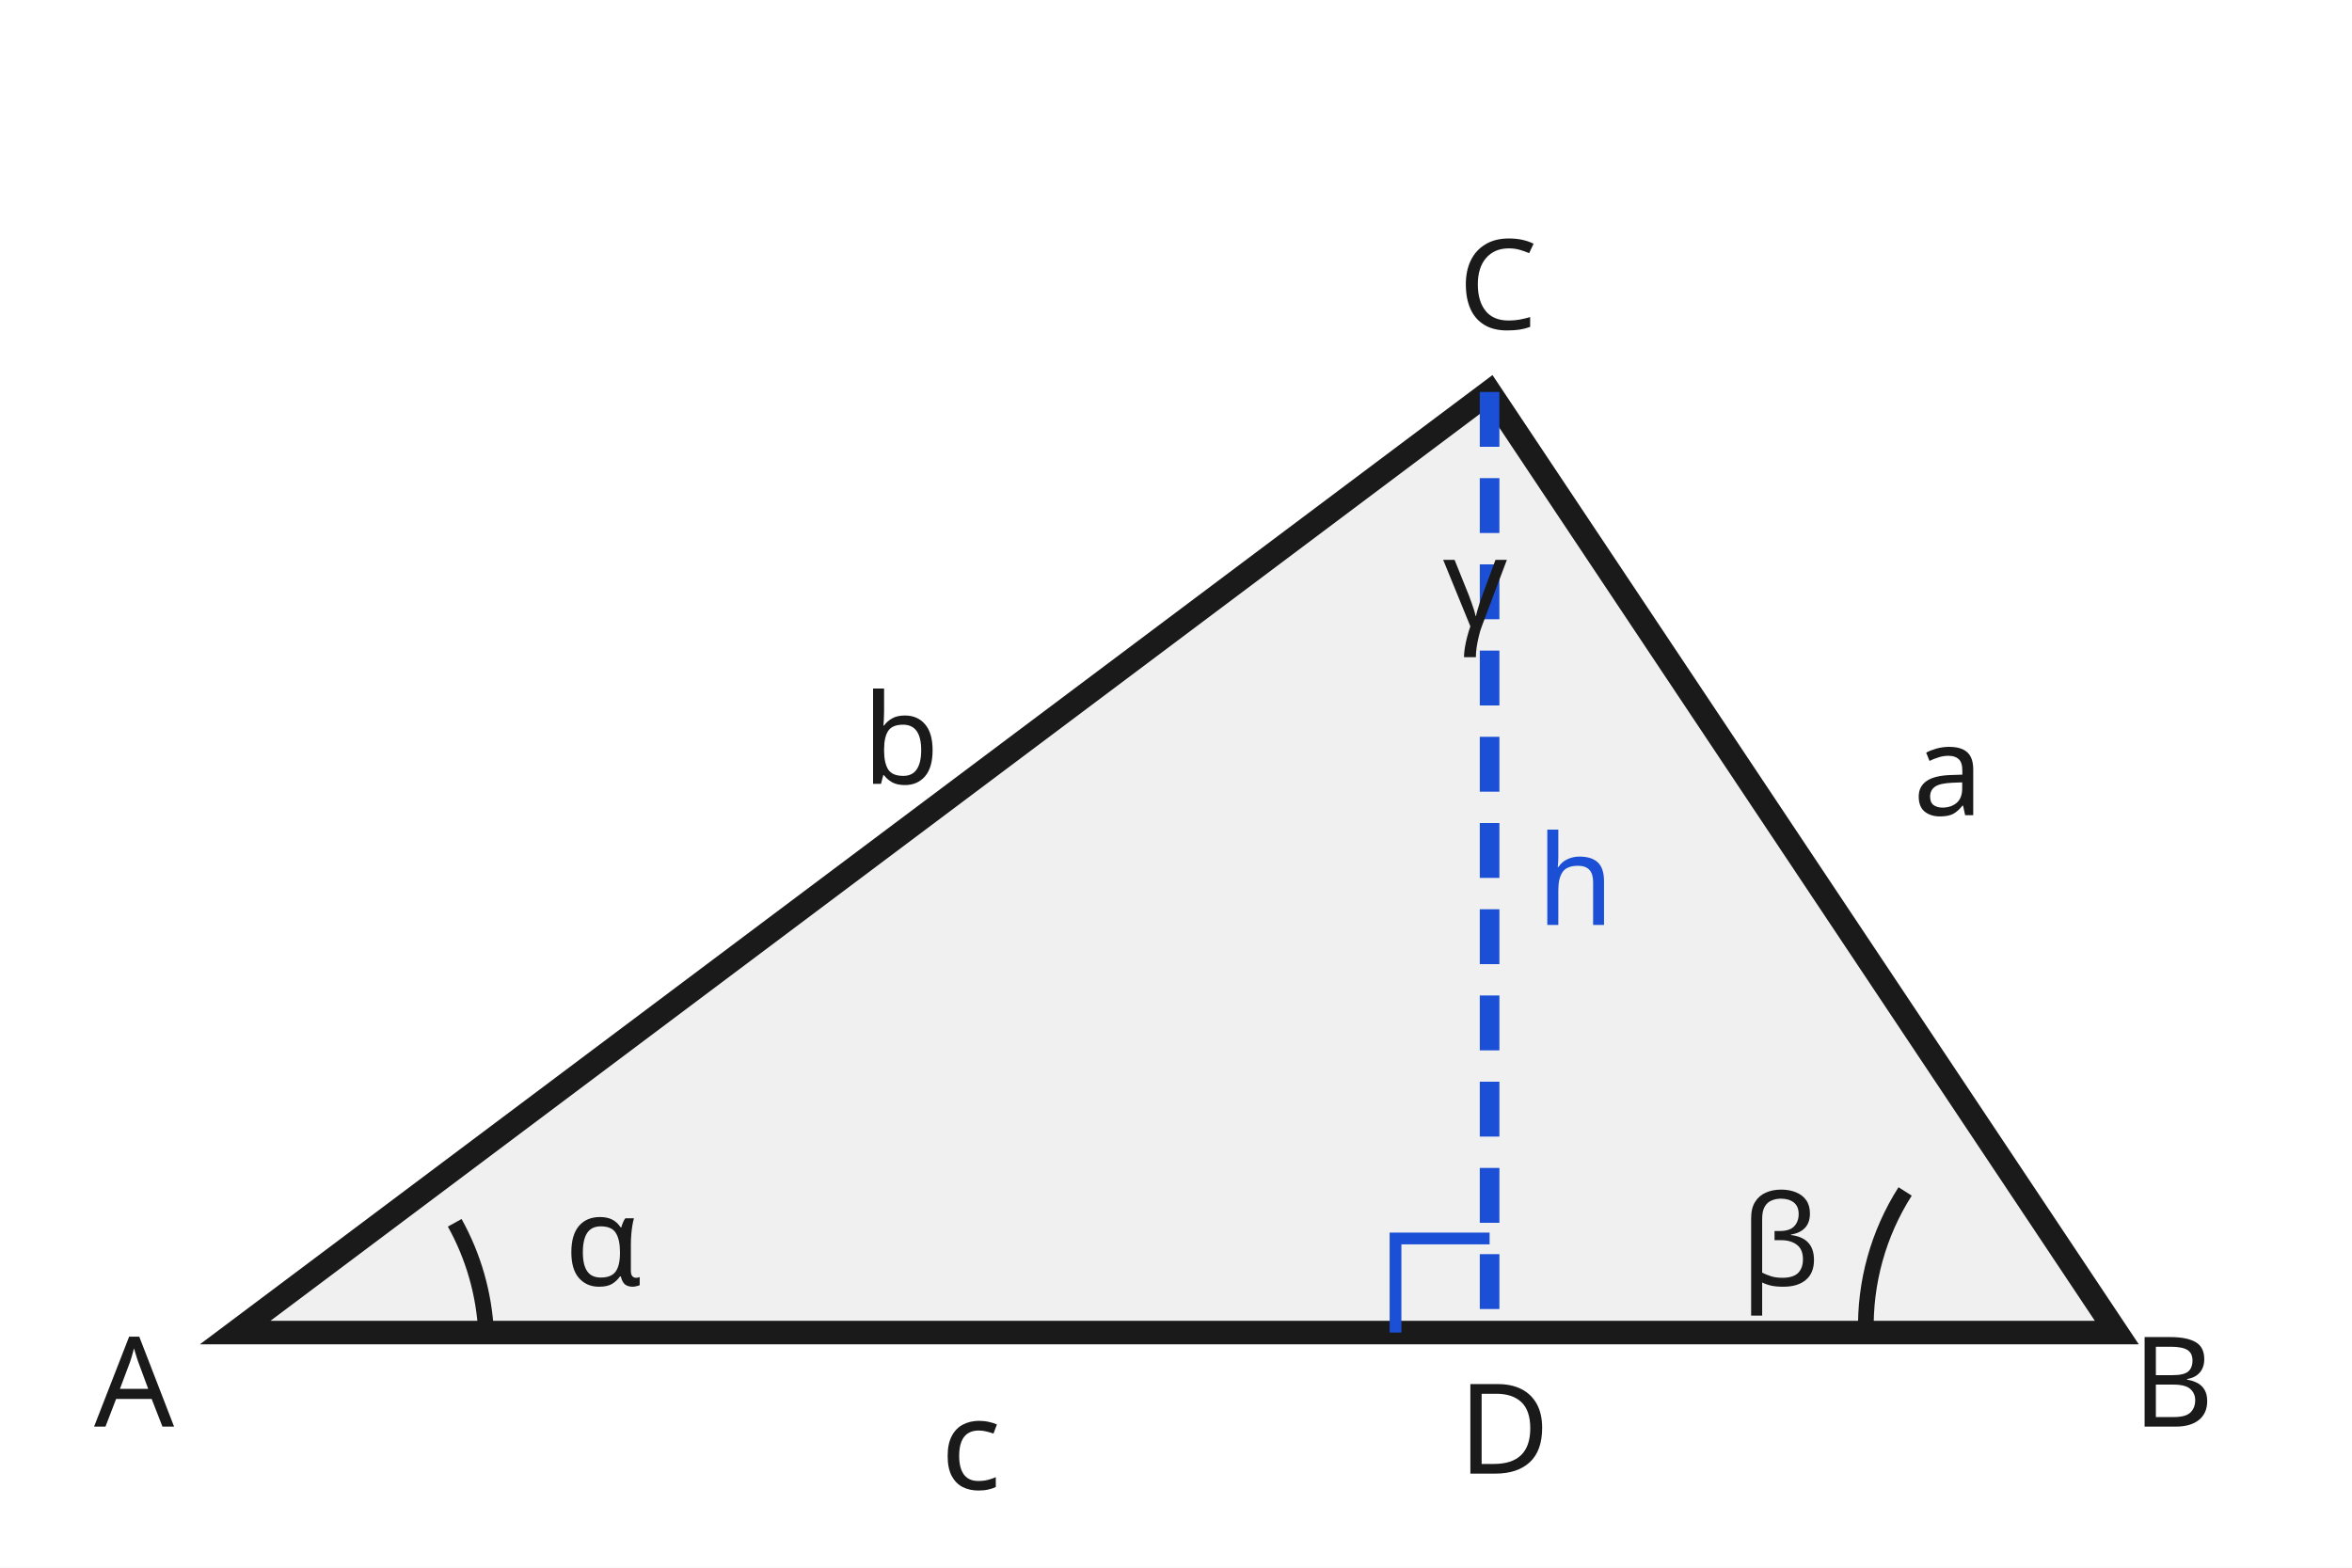
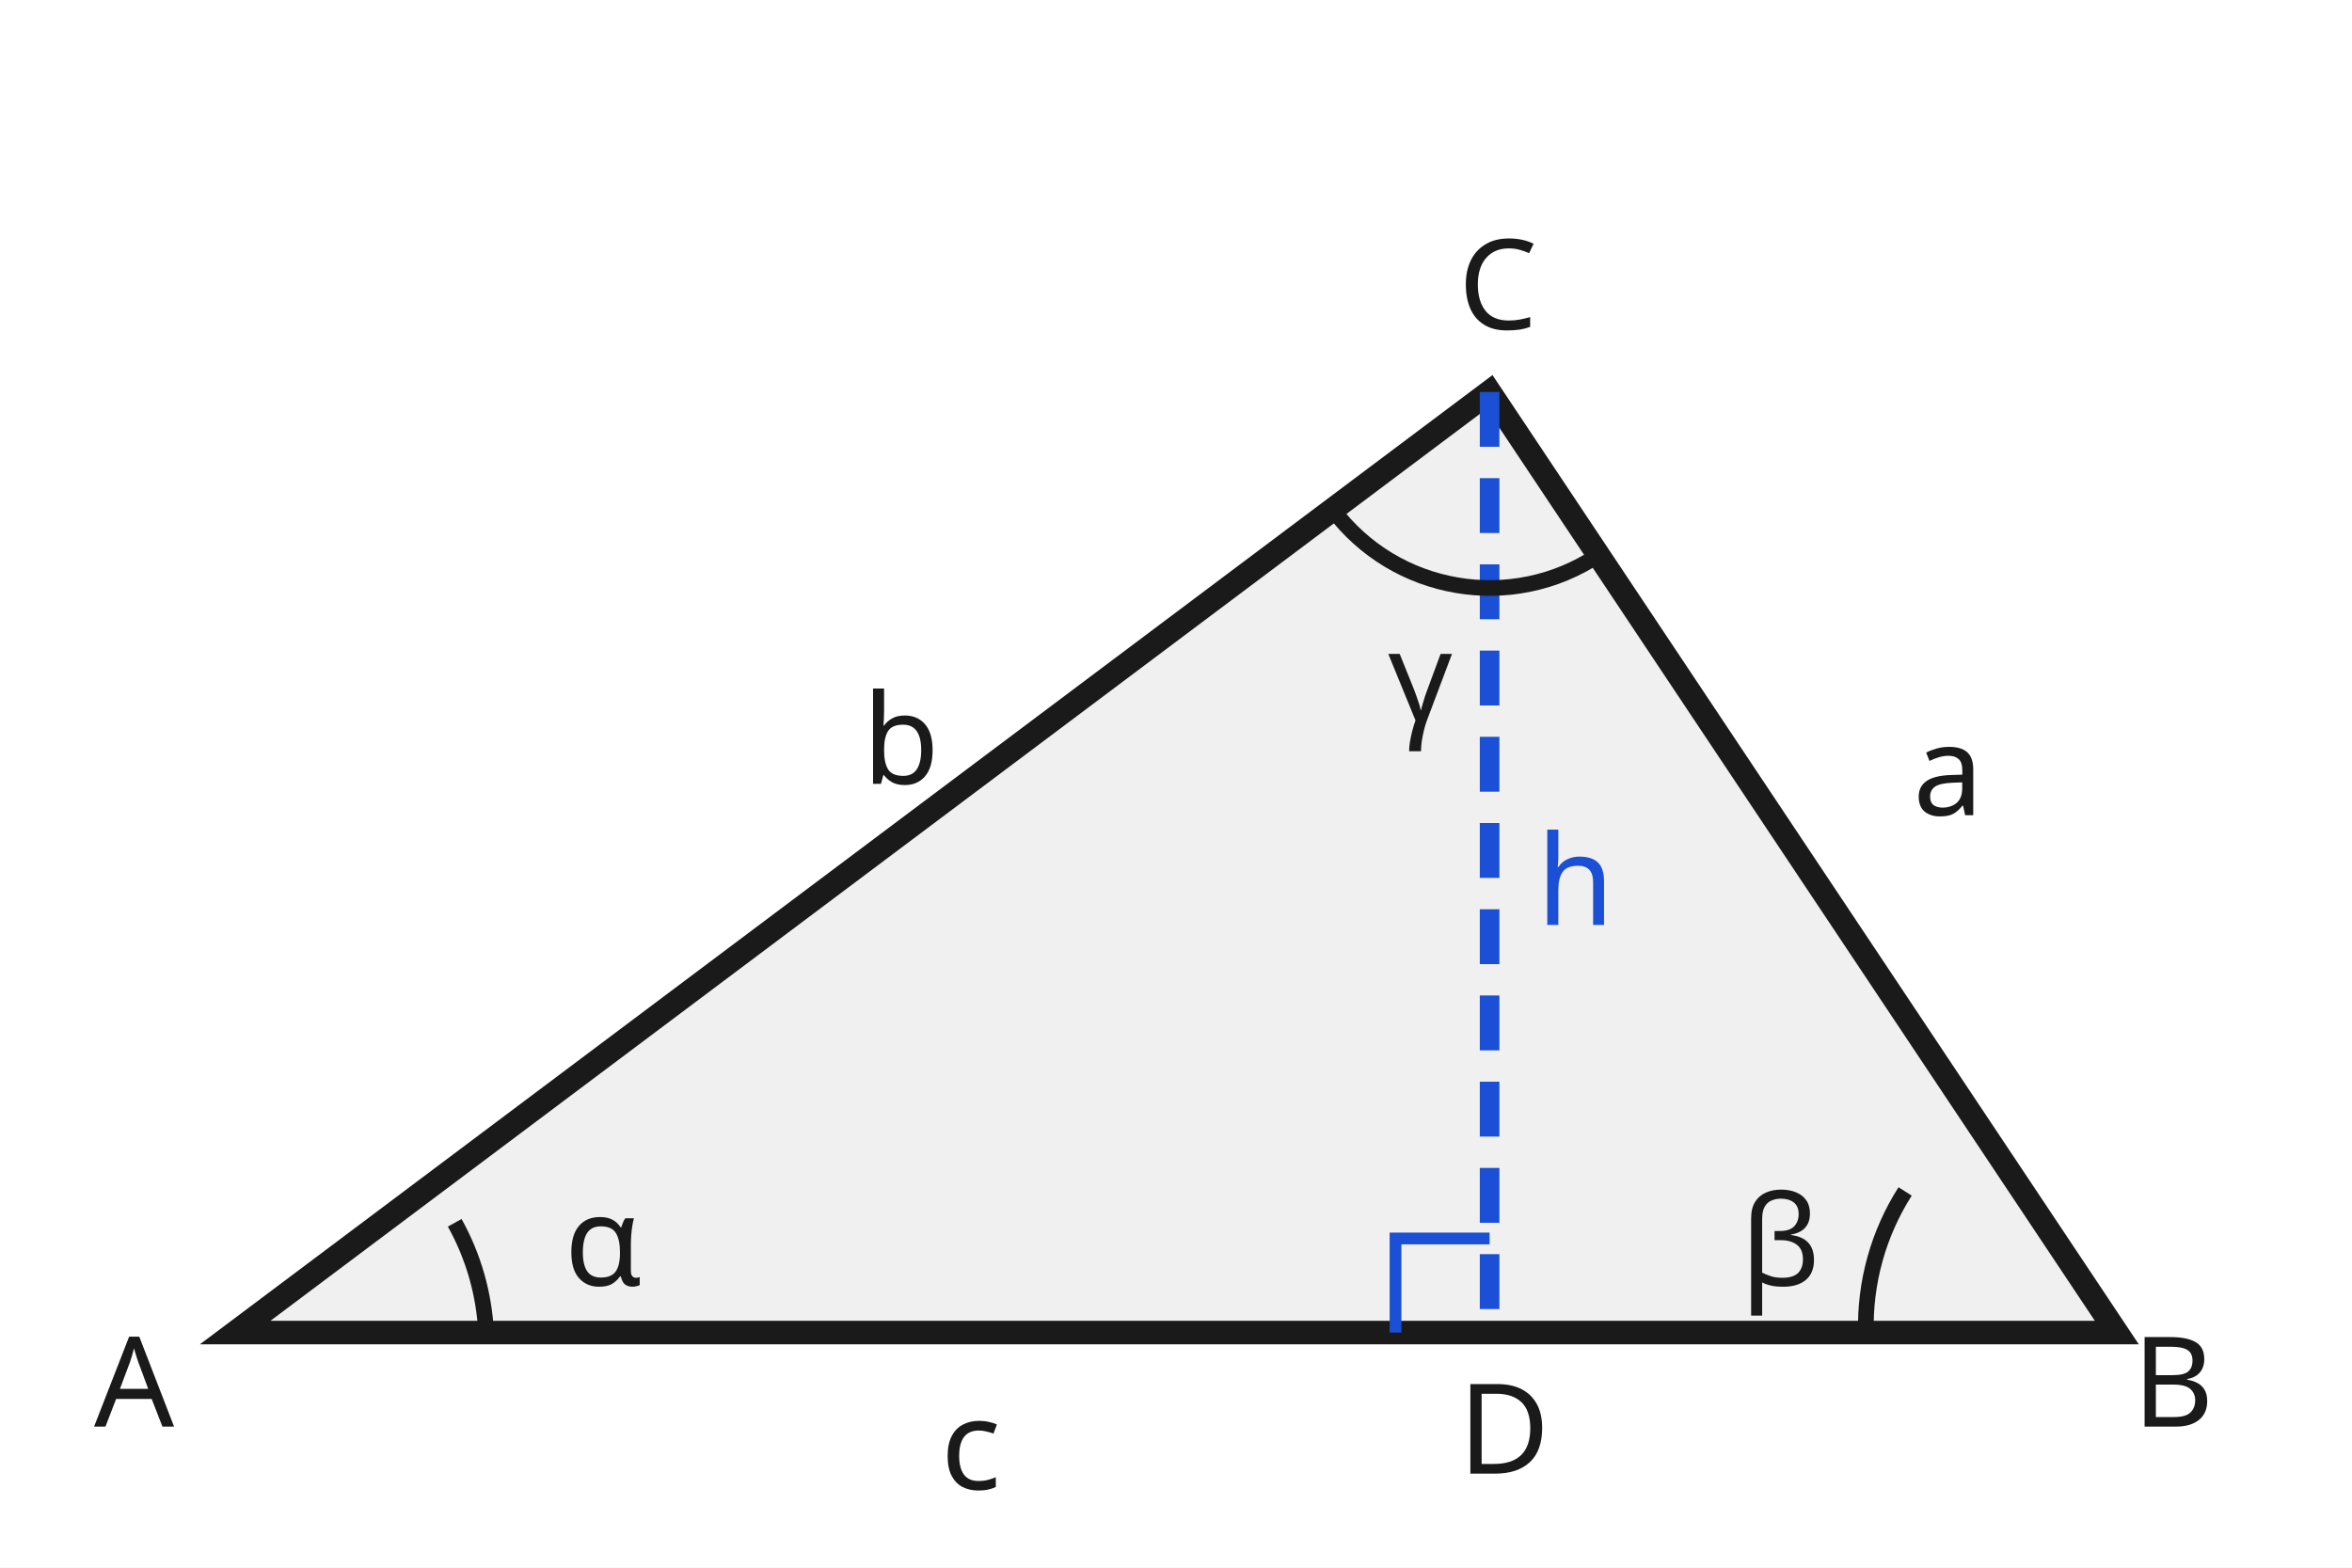
<svg xmlns="http://www.w3.org/2000/svg" viewBox="0 0 300 200" width="300" height="200" role="img" aria-label="Spitzwinkliges Dreieck ABC. A links unten, B rechts unten, C oben. Von C fällt die gestrichelte Höhe h senkrecht auf die Seite c und trifft sie im Punkt D. Der Winkel bei A heißt Alpha, bei B Beta.">
  <rect width="300" height="200" fill="#ffffff" />
  <polygon points="30,170 270,170 190,50" fill="#f0f0f0" stroke="#1a1a1a" stroke-width="3" />
  <line x1="190" y1="50" x2="190" y2="170" stroke="#1a4fd6" stroke-width="2.5" stroke-dasharray="7 4" />
  <polyline points="178,170 178,158 190,158" fill="none" stroke="#1a4fd6" stroke-width="1.5" />
  <path d="M 62,170 A 32,32 0 0 0 58,156" fill="none" stroke="#1a1a1a" stroke-width="2" />
  <path d="M 238,170 A 32,32 0 0 1 243,152" fill="none" stroke="#1a1a1a" stroke-width="2" />
  <g font-family="sans-serif" font-size="16" fill="#1a1a1a">
    <text x="12" y="182">A</text>
    <text x="272" y="182">B</text>
    <text x="186" y="42">C</text>
    <text x="186" y="188">D</text>
    <text x="72" y="164">α</text>
-     <text x="184" y="80">γ</text>
+     <path d="M 170,65 A 25,25 0 0 0 203.9,70.8" fill="none" stroke="#1a1a1a" stroke-width="2" />
+     <text x="177" y="92">γ</text>
    <text x="222" y="164">β</text>
    <text x="196" y="118" fill="#1a4fd6">h</text>
    <text x="110" y="100">b</text>
    <text x="244" y="104">a</text>
    <text x="120" y="190">c</text>
  </g>
</svg>
